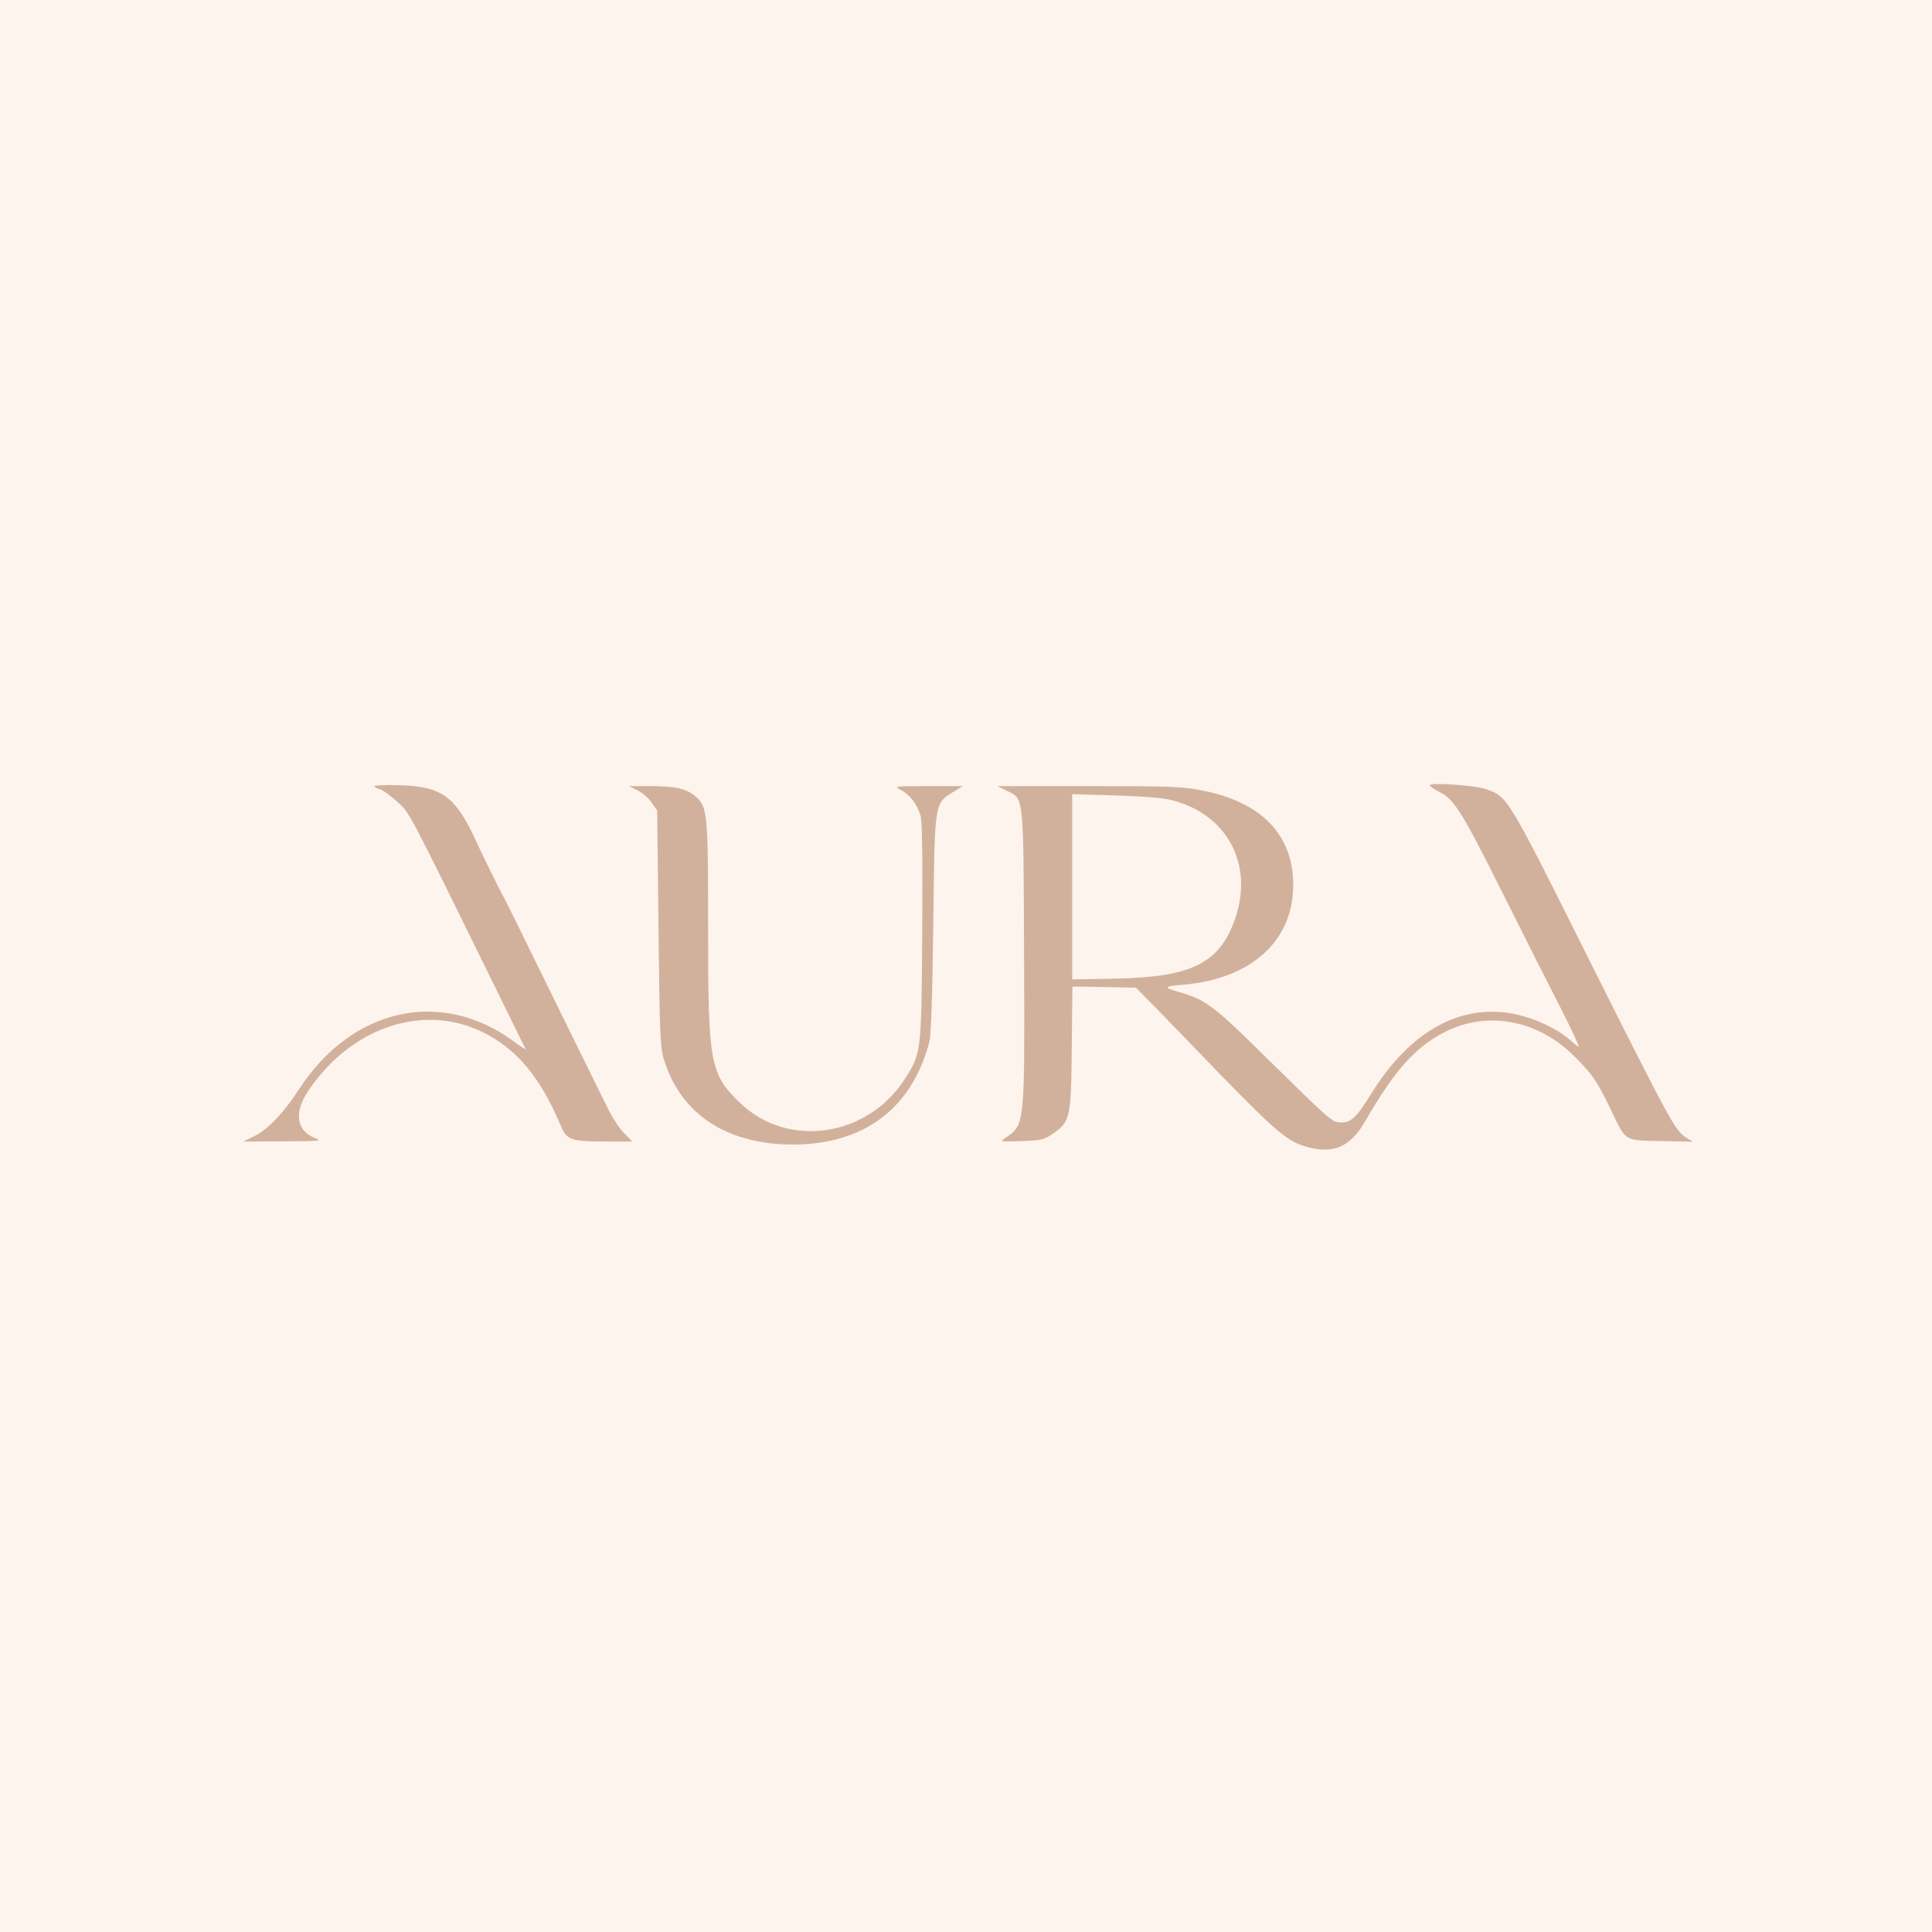
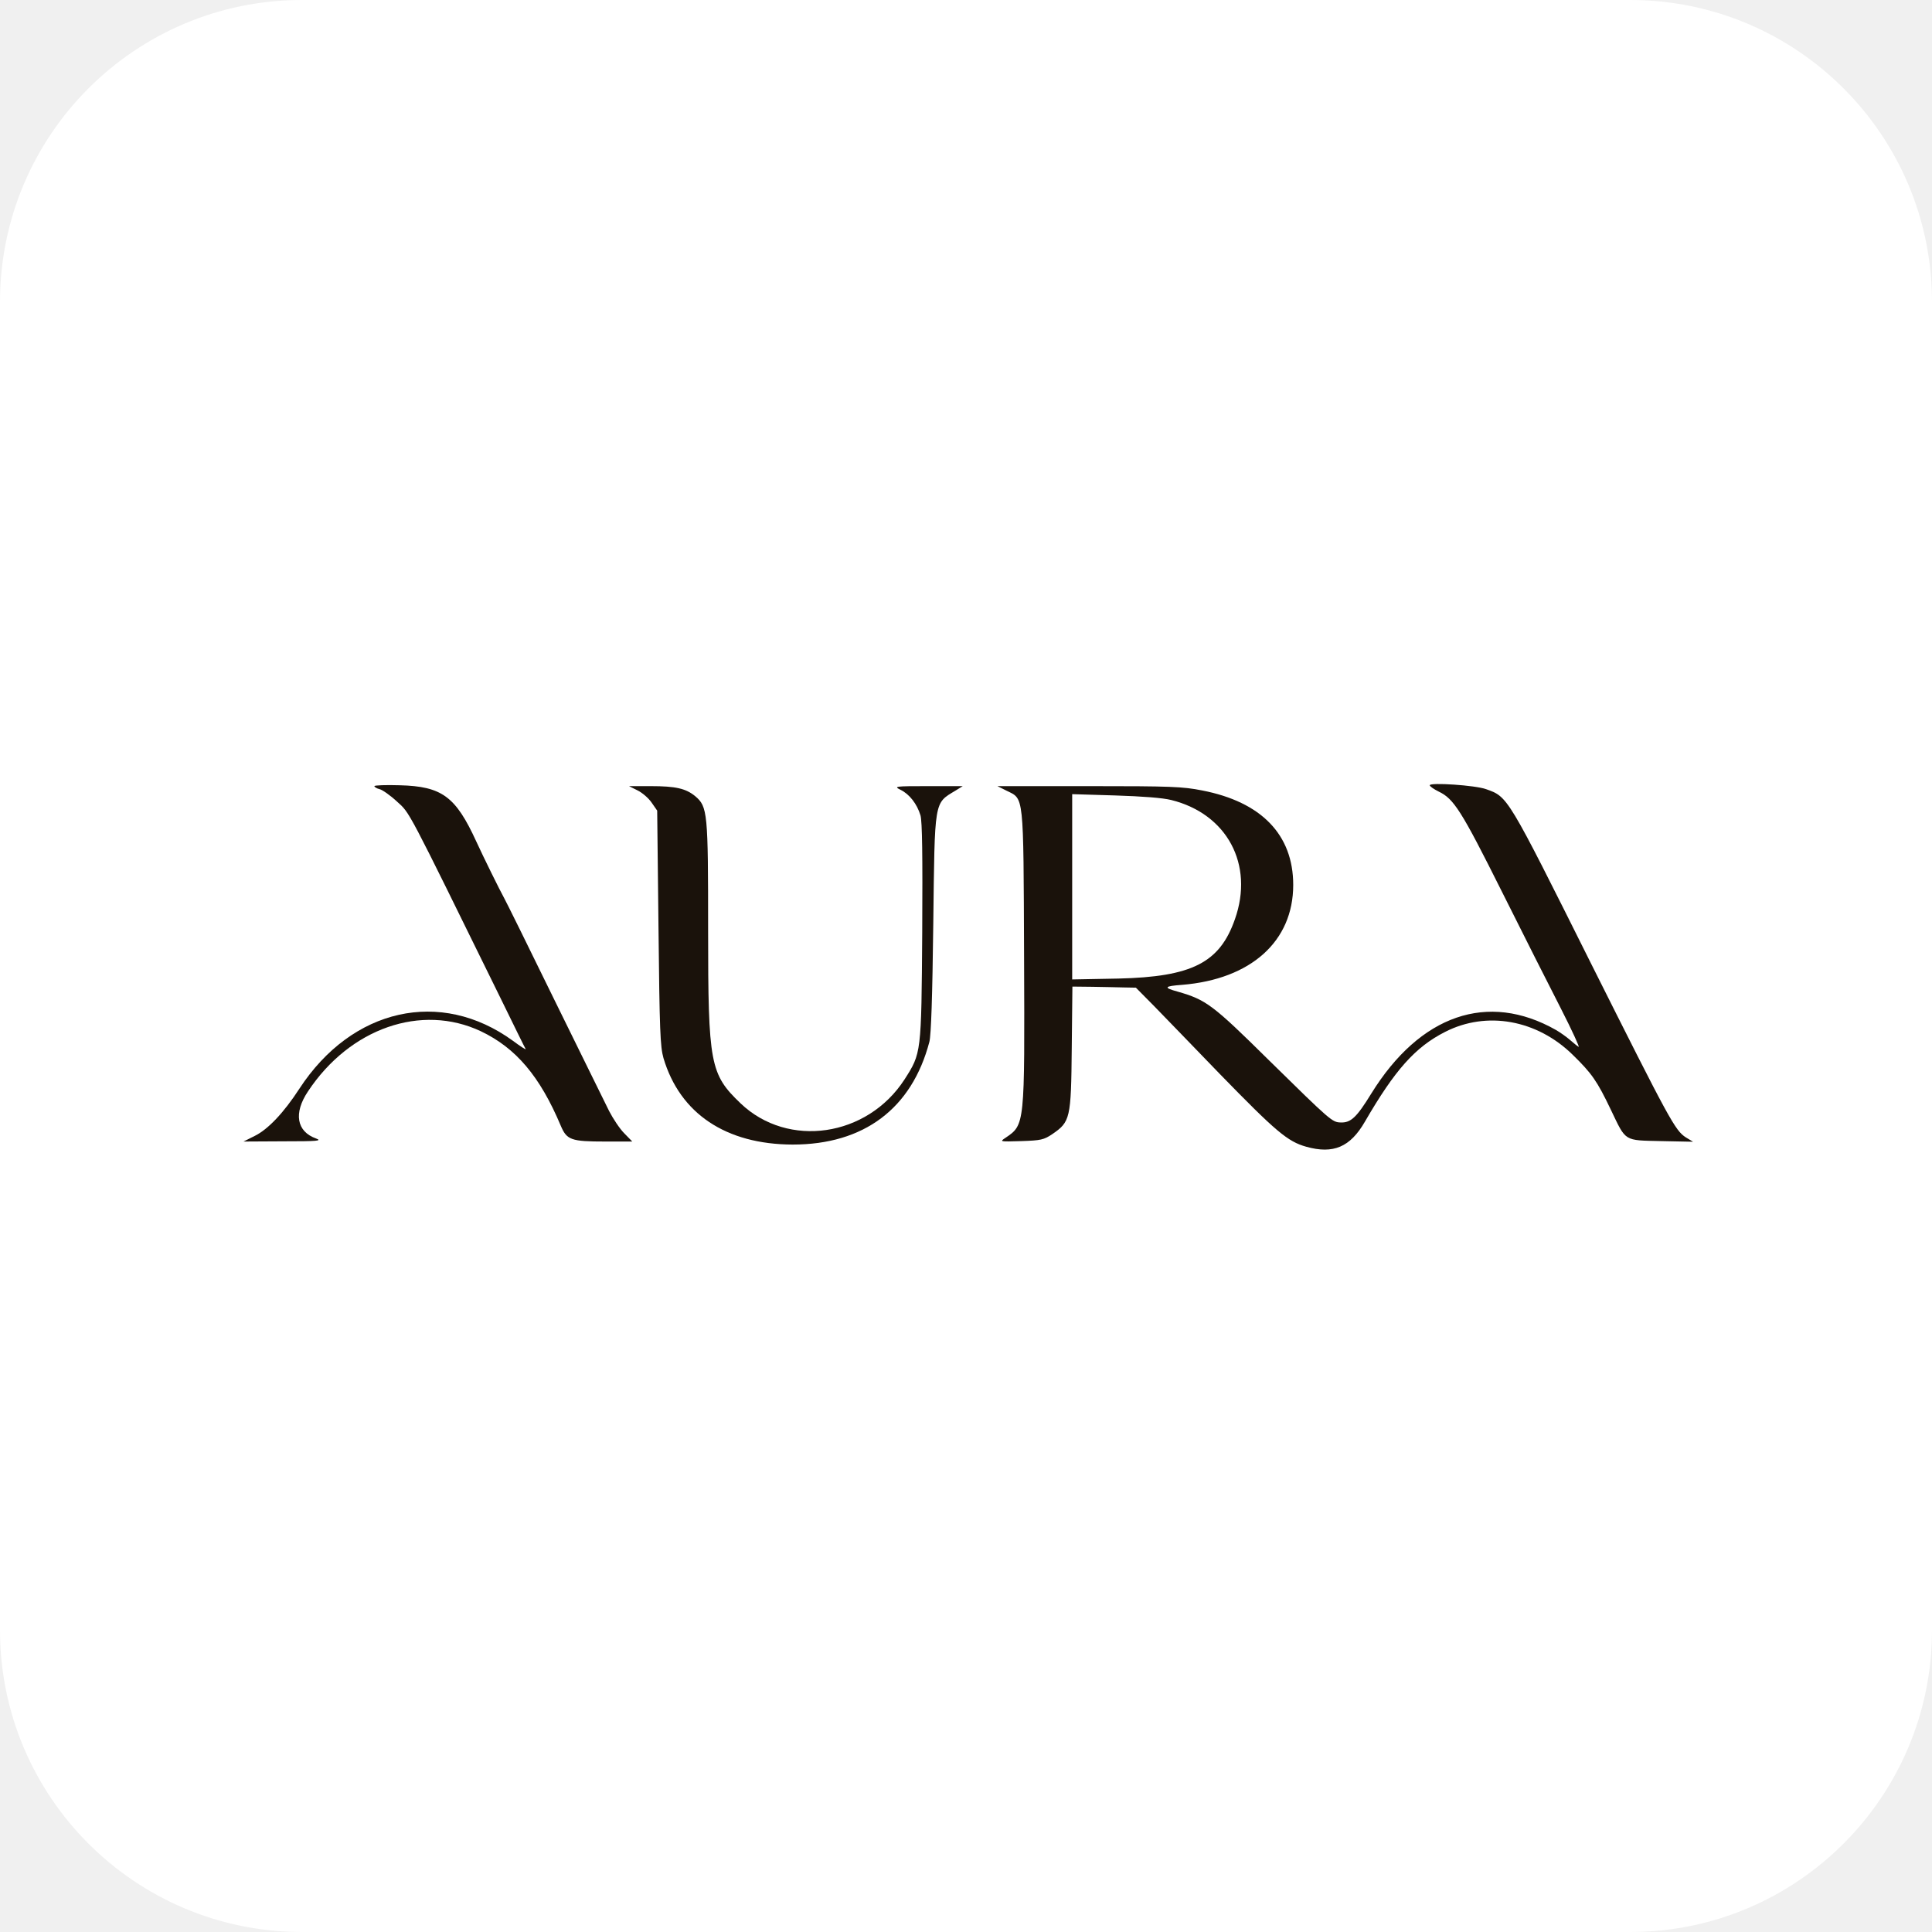
<svg xmlns="http://www.w3.org/2000/svg" viewBox="0 0 192 192" width="192" height="192">
-   <rect width="192" height="192" fill="#FDF4ED" />
+   <rect width="192" height="192" rx="30" fill="#ffffff" />
  <g transform="translate(21.916,75.756) scale(0.21536)">
-     <g transform="translate(0,188.0) scale(0.1,-0.1)" fill="#D2B19C" stroke="none">
+     <g transform="translate(0,188.0) scale(0.1,-0.1)" fill="#1a120b" stroke="none">
      <path d="M710 1770 c0 -4 11 -11 24 -14 13 -3 50 -29 80 -57 61 -55 43 -22 474 -899 63 -129 117 -239 120 -243 2 -5 -24 12 -59 38 -333 242 -742 151 -985 -221 -72 -111 -145 -188 -206 -218 l-52 -26 185 1 c157 0 179 2 150 13 -90 32 -105 117 -37 218 193 291 523 406 797 277 162 -77 273 -208 369 -436 28 -66 47 -73 206 -73 l124 0 -37 38 c-21 21 -52 68 -70 103 -18 35 -131 267 -253 514 -121 248 -225 458 -231 468 -20 36 -97 192 -129 262 -95 207 -158 254 -353 259 -64 2 -117 0 -117 -4z" />
      <path d="M5580 1774 c0 -5 19 -18 41 -29 70 -33 105 -88 291 -460 99 -198 222 -442 274 -543 51 -100 87 -179 81 -175 -7 4 -24 18 -40 32 -15 13 -44 34 -65 46 -314 178 -627 70 -852 -294 -67 -109 -94 -135 -141 -133 -39 1 -45 6 -331 287 -261 258 -290 279 -422 317 -66 18 -62 25 21 31 318 26 513 201 513 461 0 232 -147 383 -420 436 -90 18 -145 20 -523 20 l-422 0 42 -21 c81 -40 78 -5 81 -764 3 -782 4 -777 -86 -838 -27 -18 -27 -18 73 -15 91 3 104 6 143 32 83 57 87 71 90 396 l3 285 92 -1 c51 -1 116 -2 146 -3 l55 -1 86 -87 c47 -49 183 -188 301 -311 259 -266 313 -312 399 -336 125 -35 203 -2 271 116 138 238 232 344 370 414 192 98 424 56 589 -106 88 -86 112 -120 176 -254 71 -148 58 -140 233 -144 l146 -3 -33 20 c-50 32 -75 79 -437 801 -389 779 -384 770 -485 806 -49 18 -260 32 -260 18z m-1193 -68 c258 -64 383 -298 294 -550 -70 -201 -198 -266 -538 -274 l-213 -4 0 427 0 428 198 -6 c126 -4 219 -11 259 -21z" />
      <path d="M1925 1750 c22 -11 51 -36 65 -57 l25 -36 6 -541 c5 -476 8 -548 23 -601 76 -256 288 -398 596 -399 329 0 550 166 631 474 8 30 14 210 18 545 7 576 3 554 102 614 l34 21 -160 0 c-155 0 -159 -1 -127 -17 41 -20 76 -65 92 -118 8 -29 10 -181 8 -540 -4 -560 -4 -557 -82 -679 -172 -265 -537 -319 -756 -110 -141 135 -150 181 -150 799 0 545 -2 570 -60 619 -43 35 -89 46 -205 46 l-100 0 40 -20z" />
    </g>
  </g>
</svg>
